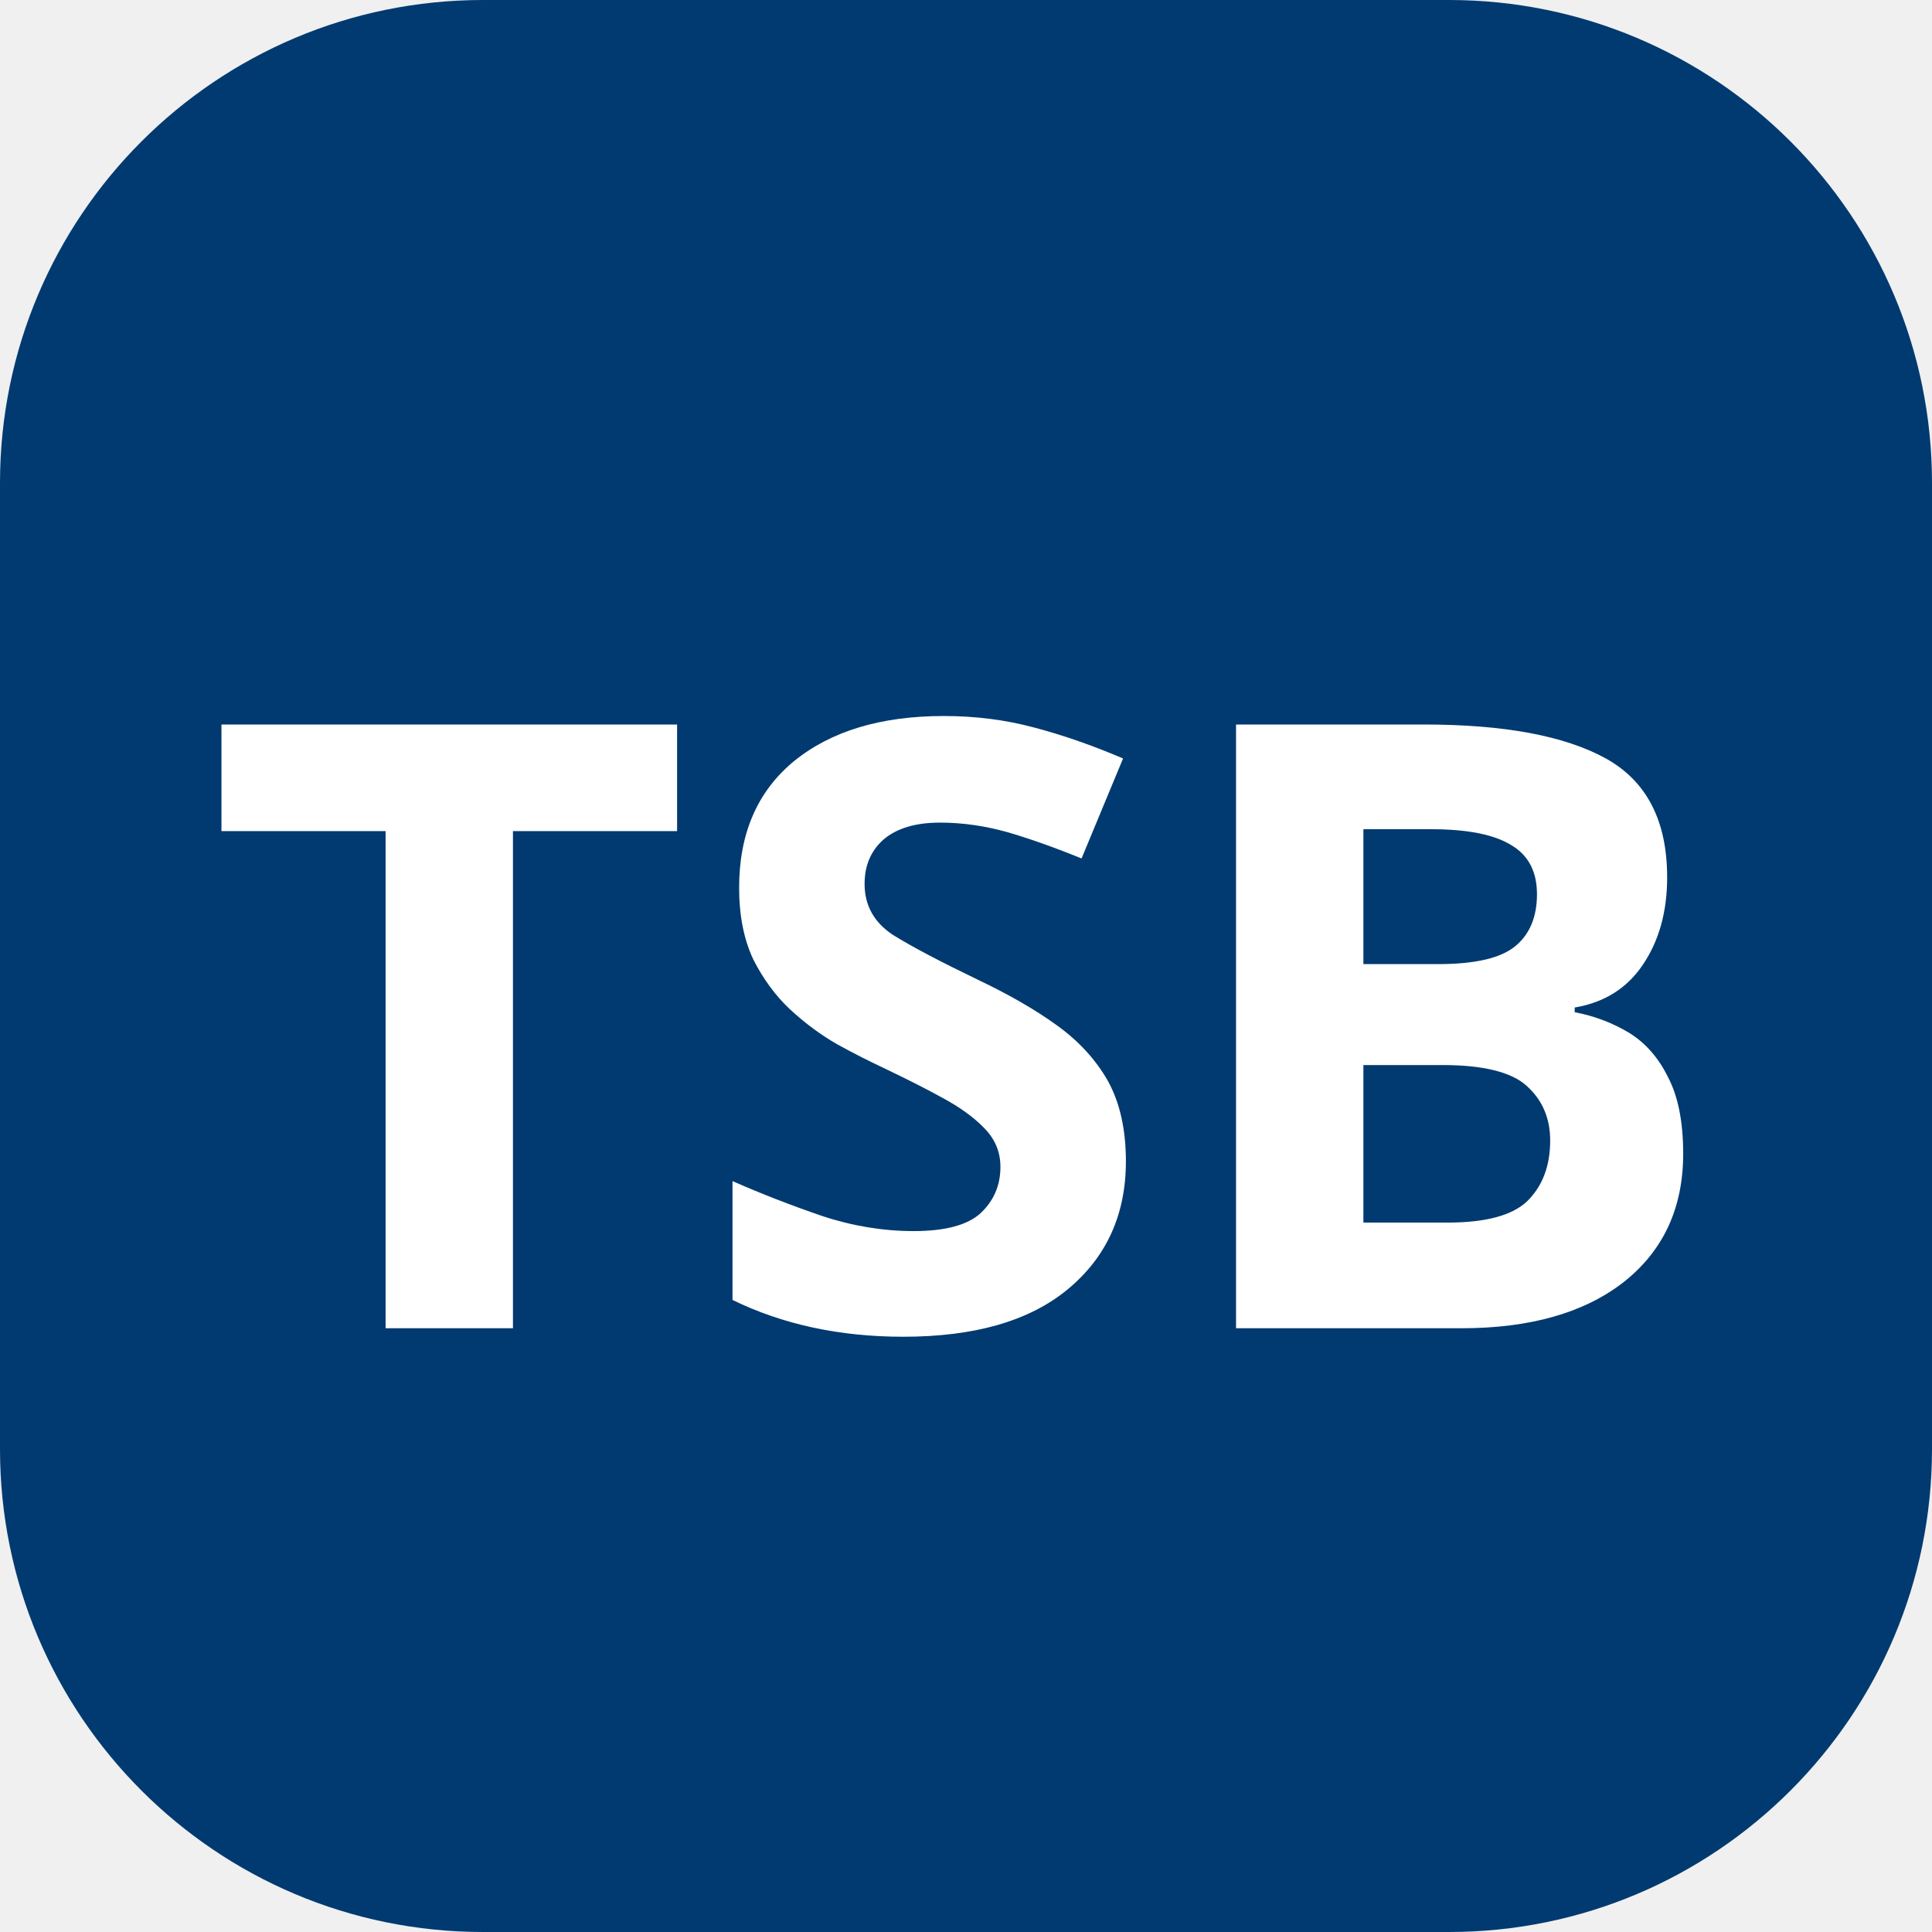
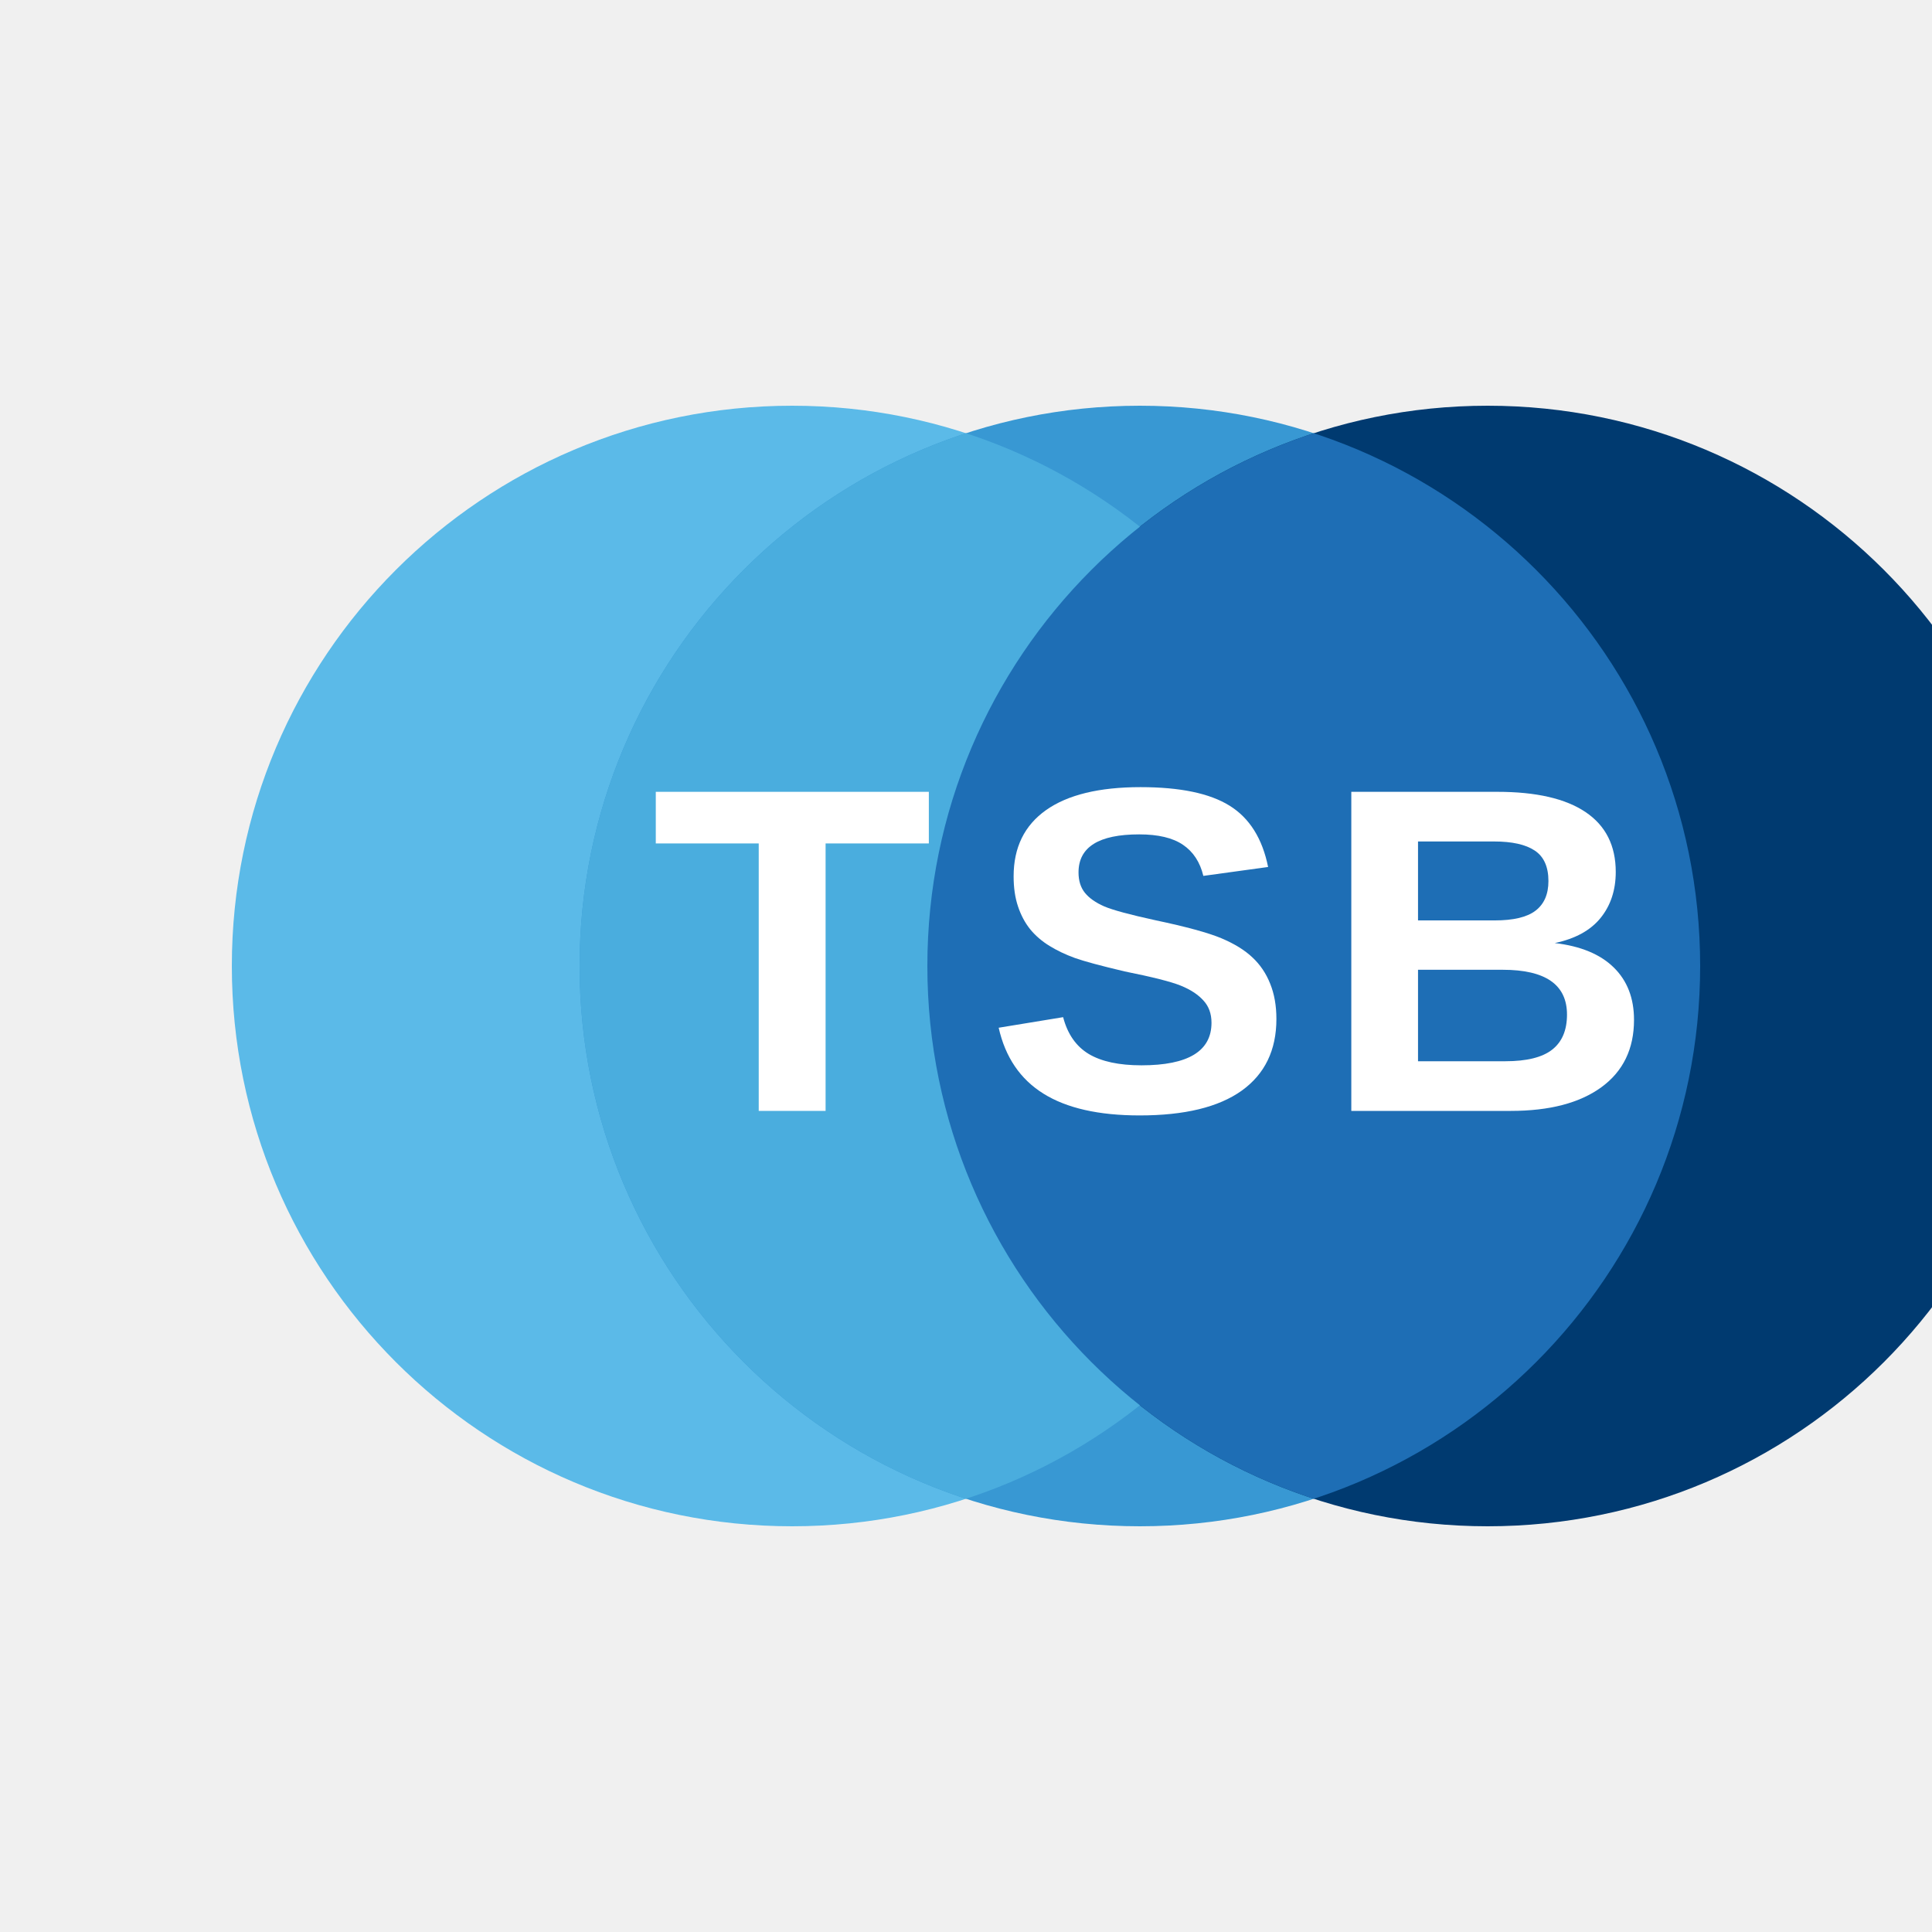
- <svg xmlns="http://www.w3.org/2000/svg" width="32" height="32" viewBox="0 0 32 32">
-   <rect width="32" height="32" rx="8" fill="#003A70" />
-   <text x="16" y="22" text-anchor="middle" font-family="system-ui,sans-serif" font-weight="700" font-size="14" fill="white">TSB</text>
+ <svg xmlns="http://www.w3.org/2000/svg" width="200" height="200" viewBox="0 0 200 200">
+   <defs>
+     <clipPath id="a">
+       <circle cx="82" cy="100" r="58" />
+     </clipPath>
+     <clipPath id="b">
+       <circle cx="118" cy="100" r="58" />
+     </clipPath>
+   </defs>
+   <circle cx="82" cy="100" r="58" fill="#5BBAE8" />
+   <circle cx="118" cy="100" r="58" fill="#3898D3" />
+   <circle cx="154" cy="100" r="58" fill="#003A70" />
+   <g clip-path="url(#a)">
+     <circle cx="118" cy="100" r="58" fill="#4AADDE" />
+   </g>
+   <g clip-path="url(#b)">
+     <circle cx="154" cy="100" r="58" fill="#1E6EB5" />
+   </g>
+   <text x="82" y="115" text-anchor="middle" font-family="Arial,sans-serif" font-weight="700" font-size="48" fill="white">T</text>
+   <text x="118" y="115" text-anchor="middle" font-family="Arial,sans-serif" font-weight="700" font-size="48" fill="white">S</text>
+   <text x="154" y="115" text-anchor="middle" font-family="Arial,sans-serif" font-weight="700" font-size="48" fill="white">B</text>
</svg>
